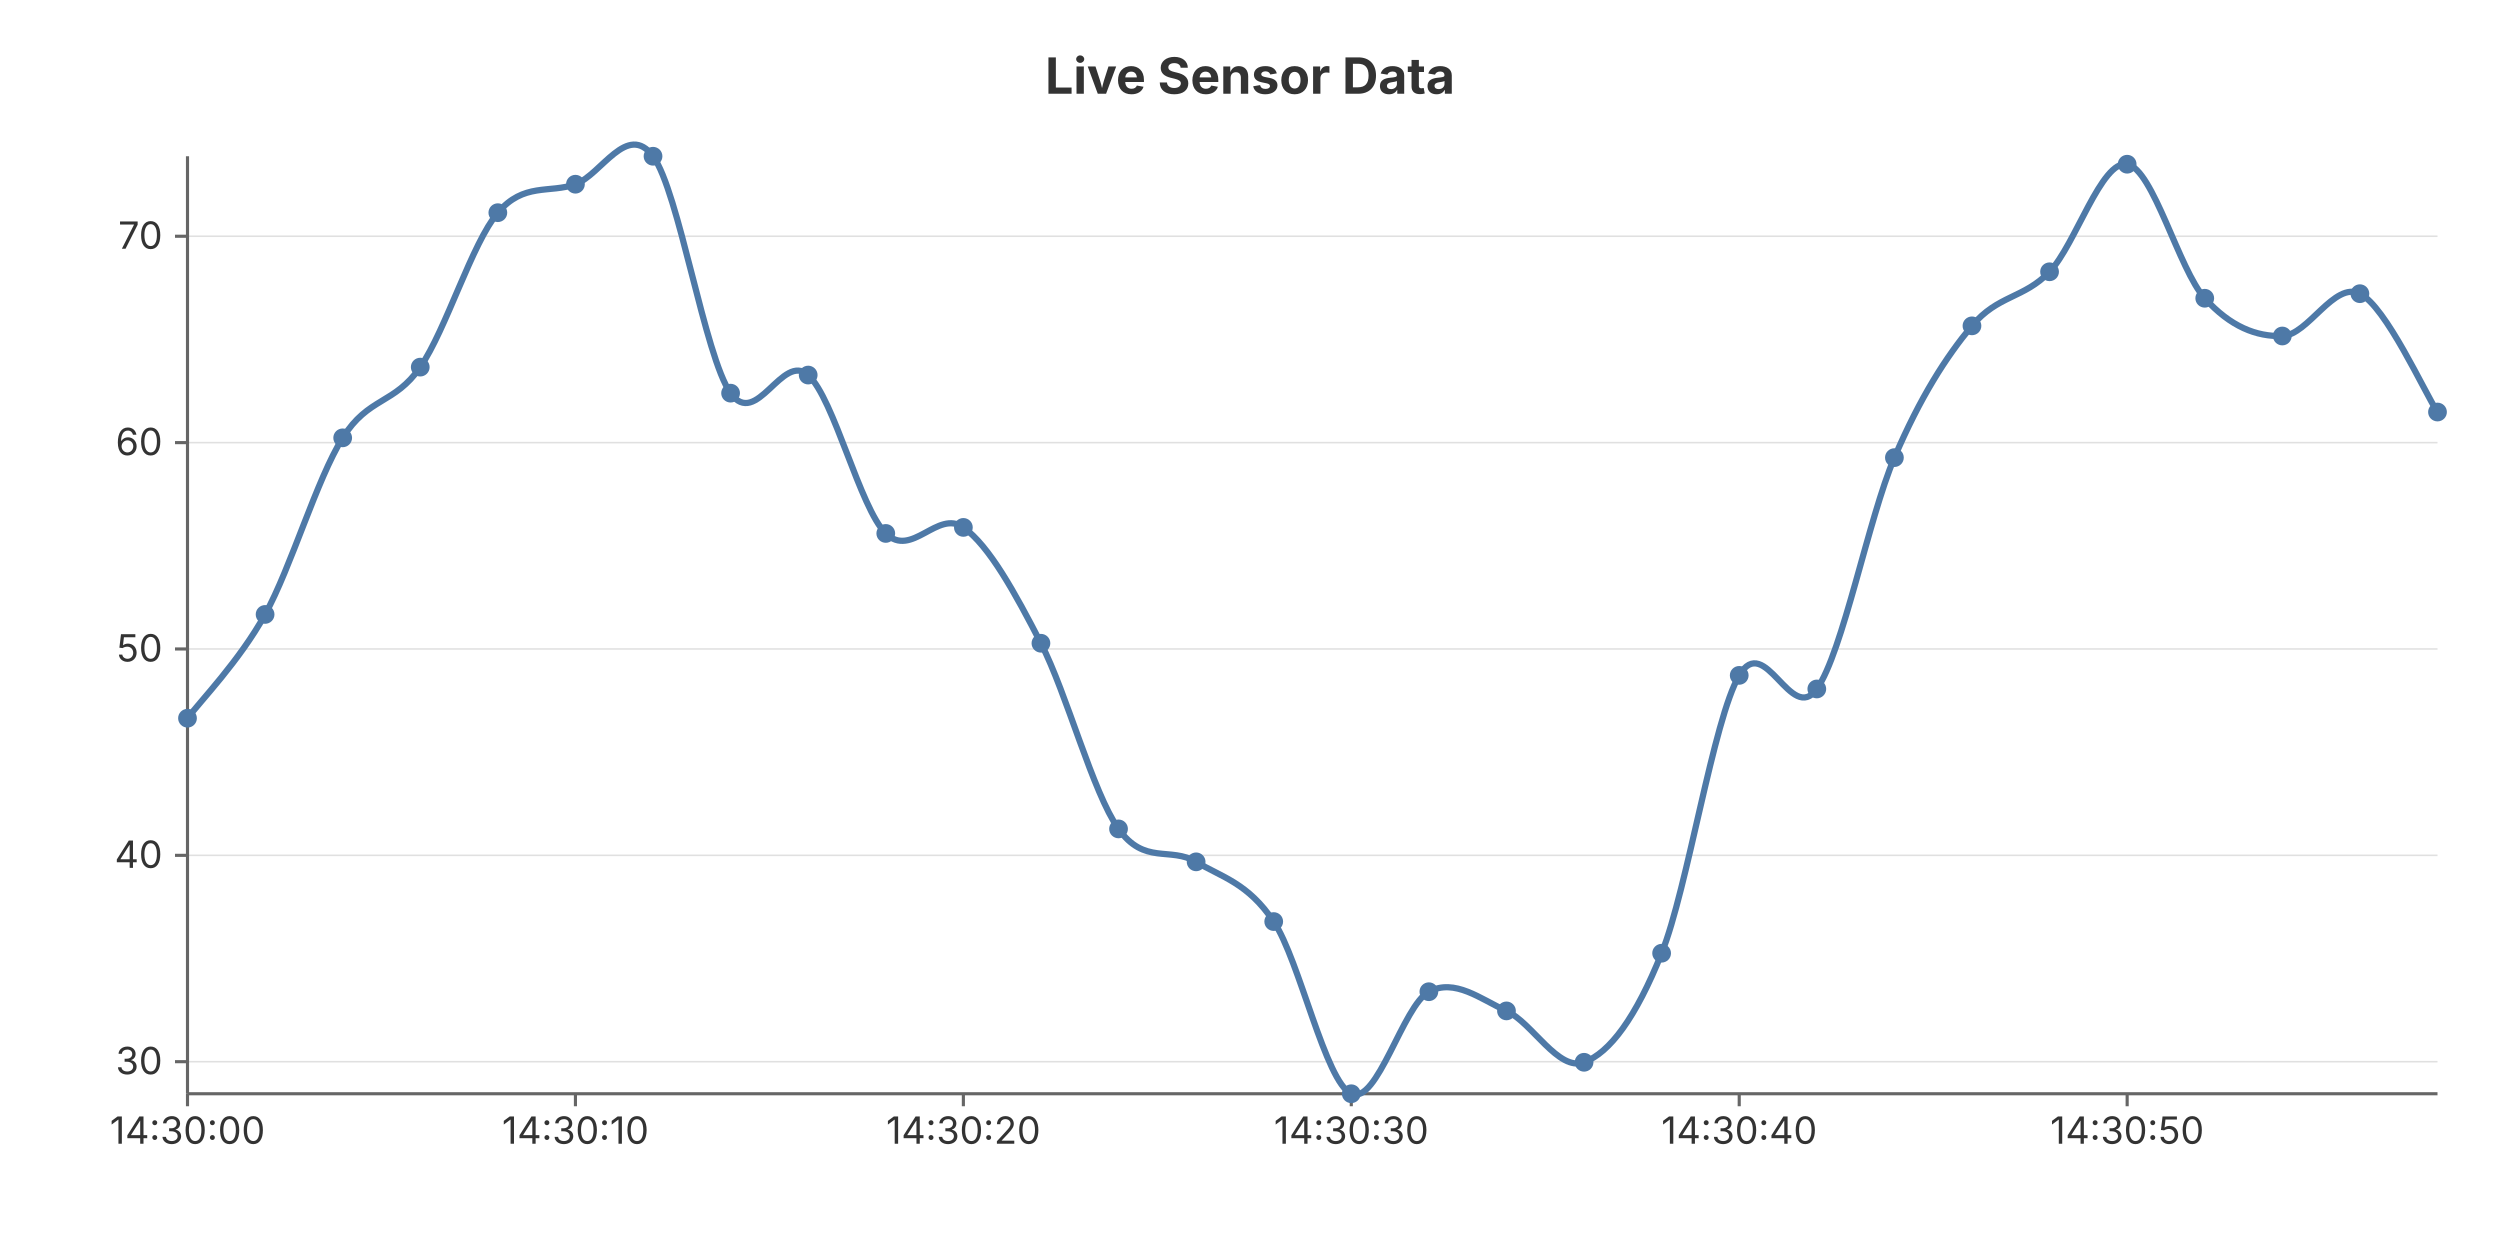
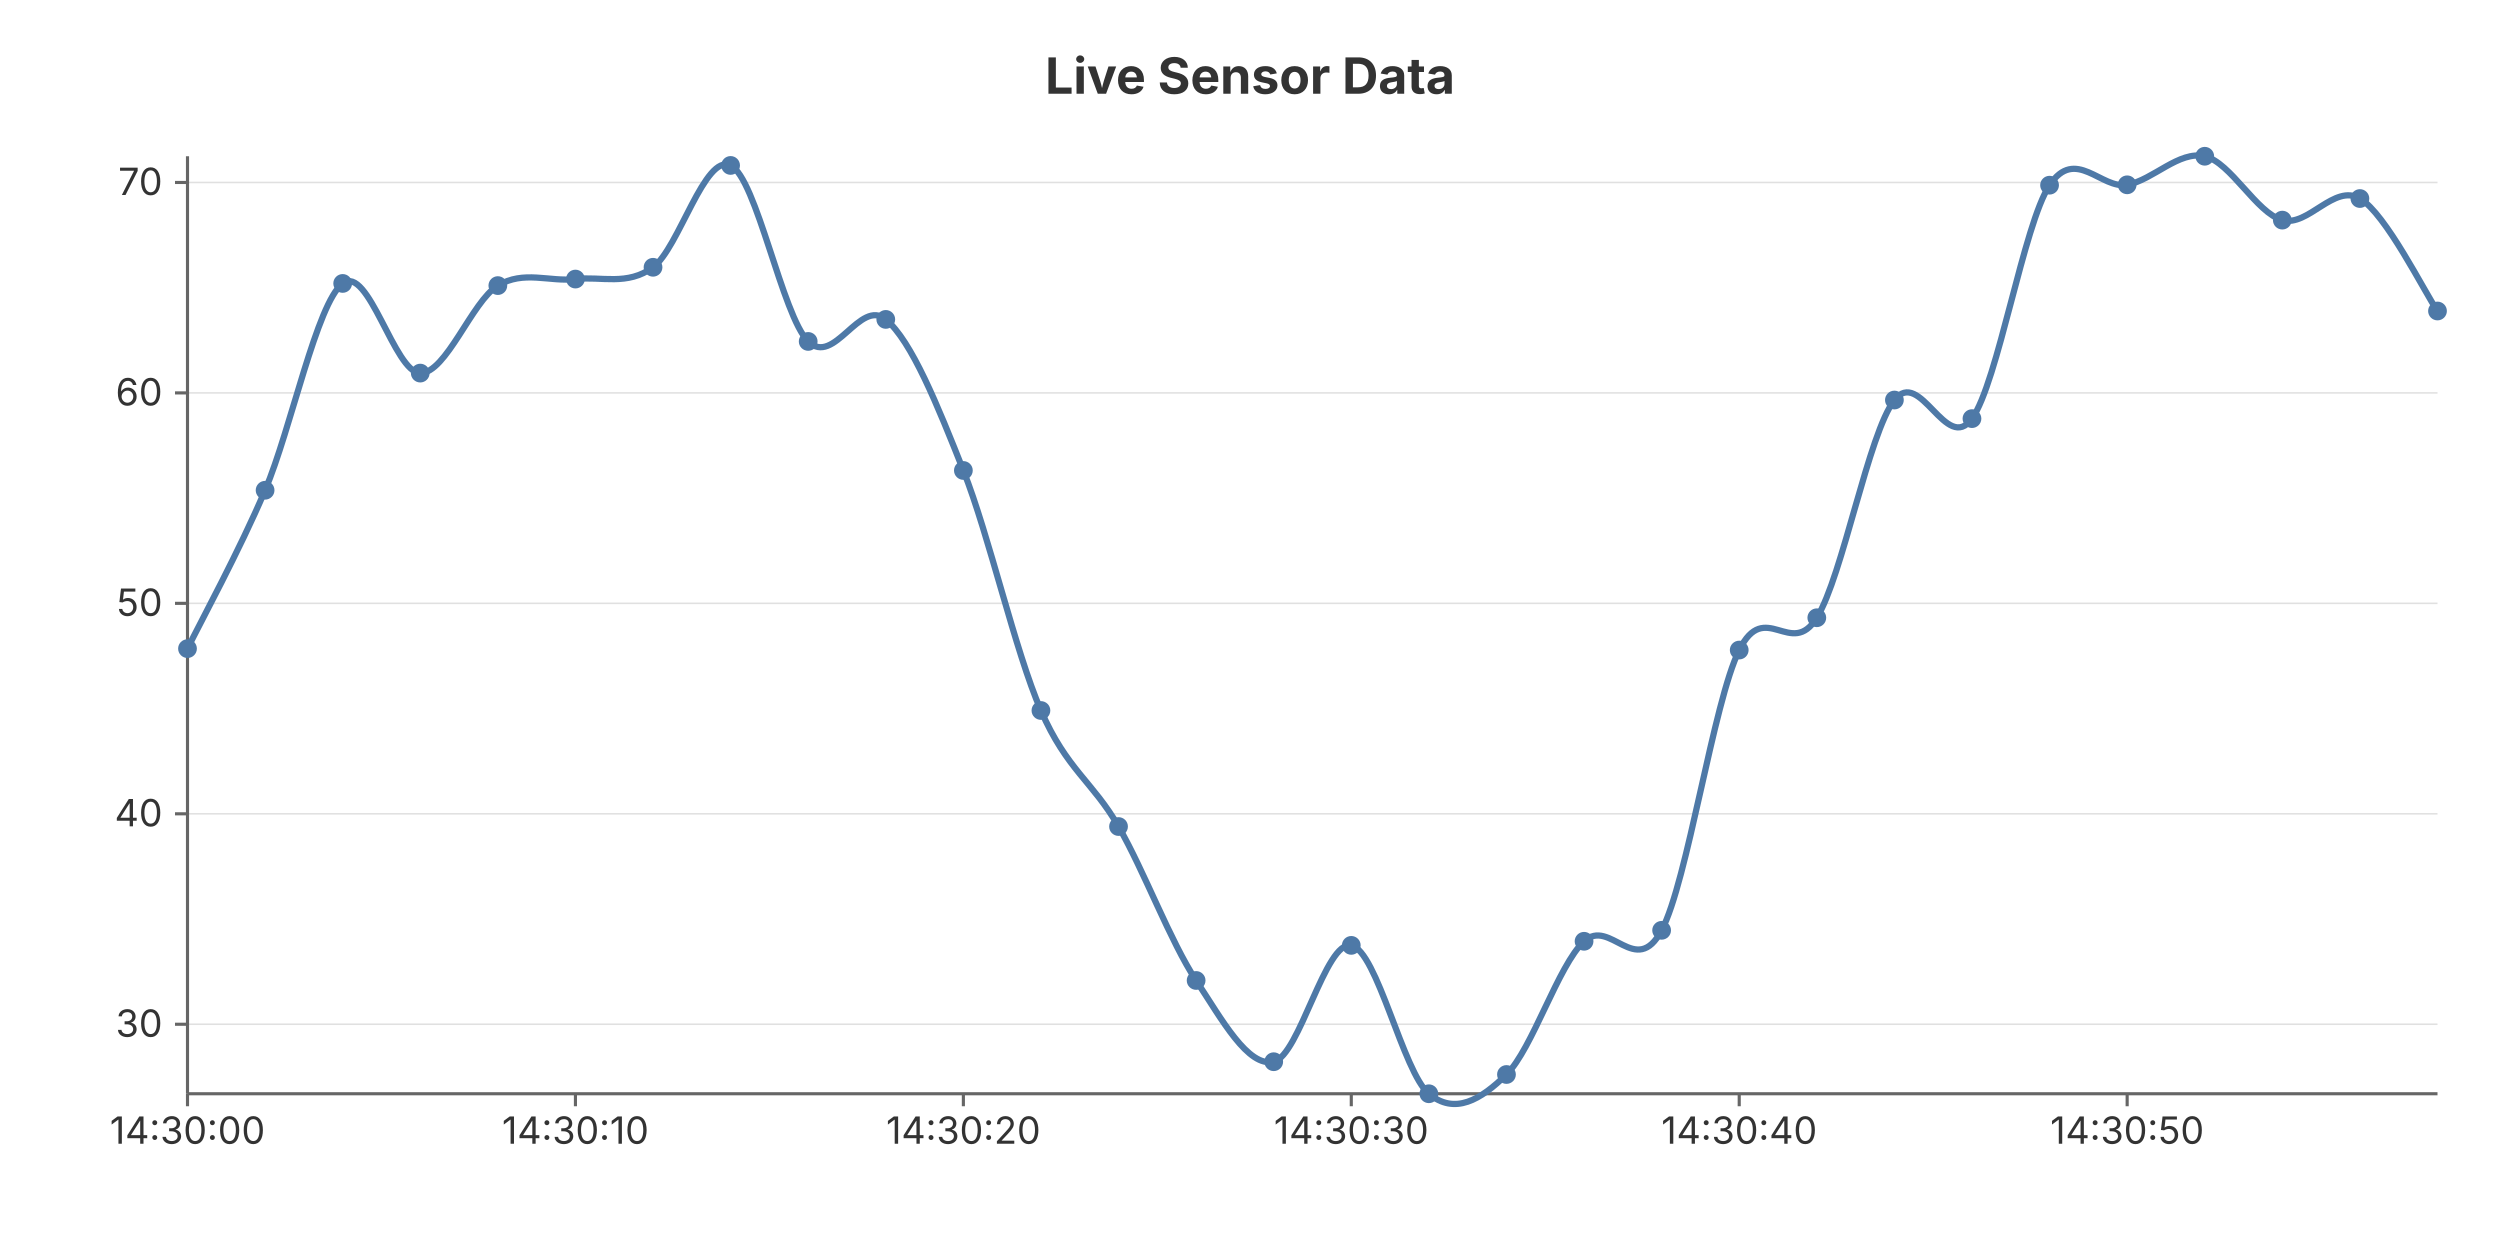
<svg xmlns="http://www.w3.org/2000/svg" viewBox="0 0 800 400" role="img" aria-labelledby="chart-title">
  <style>
    .tooltip { display: none; pointer-events: none; }
    .data-point:hover .tooltip { display: block; }
    .point { transition: r 0.15s; }
    .data-point:hover .point { r: 5; }
    .line { transition: stroke-width 0.2s; }
  </style>
  <rect x="0.00" y="0.00" width="800.00" height="400.00" fill="#ffffff" />
  <g class="grid">
-     <line x1="60.00" y1="339.74" x2="780.00" y2="339.74" stroke="#e0e0e0" stroke-width="0.5" />
-     <line x1="60.00" y1="273.71" x2="780.00" y2="273.71" stroke="#e0e0e0" stroke-width="0.5" />
-     <line x1="60.00" y1="207.67" x2="780.00" y2="207.67" stroke="#e0e0e0" stroke-width="0.5" />
-     <line x1="60.00" y1="141.64" x2="780.00" y2="141.64" stroke="#e0e0e0" stroke-width="0.5" />
-     <line x1="60.00" y1="75.60" x2="780.00" y2="75.60" stroke="#e0e0e0" stroke-width="0.5" />
+     <line x1="60.00" y1="327.76" x2="780.00" y2="327.76" stroke="#e0e0e0" stroke-width="0.5" />
+     <line x1="60.00" y1="260.42" x2="780.00" y2="260.42" stroke="#e0e0e0" stroke-width="0.5" />
+     <line x1="60.00" y1="193.07" x2="780.00" y2="193.07" stroke="#e0e0e0" stroke-width="0.5" />
+     <line x1="60.00" y1="125.73" x2="780.00" y2="125.73" stroke="#e0e0e0" stroke-width="0.5" />
+     <line x1="60.00" y1="58.39" x2="780.00" y2="58.39" stroke="#e0e0e0" stroke-width="0.5" />
  </g>
  <g class="y-axis">
    <line x1="60.00" y1="50.00" x2="60.00" y2="350.00" stroke="#666666" stroke-width="1" />
-     <line x1="56.00" y1="339.74" x2="60.00" y2="339.74" stroke="#666666" stroke-width="1" />
-     <text x="52.00" y="343.74" text-anchor="end" fill="#333333" font-size="12" font-family="system-ui, -apple-system, sans-serif">30</text>
-     <line x1="56.00" y1="273.71" x2="60.00" y2="273.71" stroke="#666666" stroke-width="1" />
-     <text x="52.00" y="277.71" text-anchor="end" fill="#333333" font-size="12" font-family="system-ui, -apple-system, sans-serif">40</text>
-     <line x1="56.00" y1="207.67" x2="60.00" y2="207.67" stroke="#666666" stroke-width="1" />
-     <text x="52.00" y="211.67" text-anchor="end" fill="#333333" font-size="12" font-family="system-ui, -apple-system, sans-serif">50</text>
-     <line x1="56.00" y1="141.64" x2="60.00" y2="141.64" stroke="#666666" stroke-width="1" />
-     <text x="52.00" y="145.64" text-anchor="end" fill="#333333" font-size="12" font-family="system-ui, -apple-system, sans-serif">60</text>
-     <line x1="56.00" y1="75.60" x2="60.00" y2="75.60" stroke="#666666" stroke-width="1" />
-     <text x="52.00" y="79.60" text-anchor="end" fill="#333333" font-size="12" font-family="system-ui, -apple-system, sans-serif">70</text>
+     <line x1="56.00" y1="327.76" x2="60.00" y2="327.76" stroke="#666666" stroke-width="1" />
+     <text x="52.00" y="331.76" text-anchor="end" fill="#333333" font-size="12" font-family="system-ui, -apple-system, sans-serif">30</text>
+     <line x1="56.00" y1="260.42" x2="60.00" y2="260.42" stroke="#666666" stroke-width="1" />
+     <text x="52.00" y="264.42" text-anchor="end" fill="#333333" font-size="12" font-family="system-ui, -apple-system, sans-serif">40</text>
+     <line x1="56.00" y1="193.07" x2="60.00" y2="193.07" stroke="#666666" stroke-width="1" />
+     <text x="52.00" y="197.07" text-anchor="end" fill="#333333" font-size="12" font-family="system-ui, -apple-system, sans-serif">50</text>
+     <line x1="56.00" y1="125.73" x2="60.00" y2="125.73" stroke="#666666" stroke-width="1" />
+     <text x="52.00" y="129.73" text-anchor="end" fill="#333333" font-size="12" font-family="system-ui, -apple-system, sans-serif">60</text>
+     <line x1="56.00" y1="58.39" x2="60.00" y2="58.39" stroke="#666666" stroke-width="1" />
+     <text x="52.00" y="62.39" text-anchor="end" fill="#333333" font-size="12" font-family="system-ui, -apple-system, sans-serif">70</text>
  </g>
  <g class="x-axis">
    <line x1="60.00" y1="350.00" x2="780.00" y2="350.00" stroke="#666666" stroke-width="1" />
    <line x1="60.00" y1="350.00" x2="60.00" y2="354.00" stroke="#666666" stroke-width="1" />
    <text x="60.00" y="366.00" text-anchor="middle" fill="#333333" font-size="12" font-family="system-ui, -apple-system, sans-serif">14:30:00</text>
    <line x1="184.14" y1="350.00" x2="184.14" y2="354.00" stroke="#666666" stroke-width="1" />
    <text x="184.14" y="366.00" text-anchor="middle" fill="#333333" font-size="12" font-family="system-ui, -apple-system, sans-serif">14:30:10</text>
    <line x1="308.28" y1="350.00" x2="308.28" y2="354.00" stroke="#666666" stroke-width="1" />
    <text x="308.28" y="366.00" text-anchor="middle" fill="#333333" font-size="12" font-family="system-ui, -apple-system, sans-serif">14:30:20</text>
    <line x1="432.41" y1="350.00" x2="432.41" y2="354.00" stroke="#666666" stroke-width="1" />
    <text x="432.41" y="366.00" text-anchor="middle" fill="#333333" font-size="12" font-family="system-ui, -apple-system, sans-serif">14:30:30</text>
    <line x1="556.55" y1="350.00" x2="556.55" y2="354.00" stroke="#666666" stroke-width="1" />
    <text x="556.55" y="366.00" text-anchor="middle" fill="#333333" font-size="12" font-family="system-ui, -apple-system, sans-serif">14:30:40</text>
    <line x1="680.69" y1="350.00" x2="680.69" y2="354.00" stroke="#666666" stroke-width="1" />
    <text x="680.69" y="366.00" text-anchor="middle" fill="#333333" font-size="12" font-family="system-ui, -apple-system, sans-serif">14:30:50</text>
  </g>
  <text x="400.00" y="30.00" text-anchor="middle" fill="#333333" font-size="16" font-weight="bold" font-family="system-ui, -apple-system, sans-serif">Live Sensor Data</text>
  <g class="series-0">
-     <path d="M60.00,229.83 C64.14,224.29 76.55,211.57 84.83,196.62 C93.10,181.67 101.38,153.30 109.66,140.11 C117.93,126.92 126.21,129.49 134.48,117.48 C142.76,105.47 151.03,77.81 159.31,68.06 C167.59,58.30 175.86,61.95 184.14,58.95 C192.41,55.94 200.69,38.86 208.97,50.00 C217.24,61.14 225.52,114.14 233.79,125.81 C242.07,137.48 250.34,112.53 258.62,120.02 C266.90,127.50 275.17,162.57 283.45,170.70 C291.72,178.82 300.00,162.92 308.28,168.77 C316.55,174.63 324.83,189.76 333.10,205.84 C341.38,221.92 349.66,253.59 357.93,265.25 C366.21,276.91 374.48,270.85 382.76,275.79 C391.03,280.73 399.31,282.53 407.59,294.90 C415.86,307.27 424.14,346.26 432.41,350.00 C440.69,353.74 448.97,321.77 457.24,317.35 C465.52,312.94 473.79,319.73 482.07,323.49 C490.34,327.25 498.62,343.00 506.90,339.93 C515.17,336.85 523.45,325.67 531.72,305.03 C540.00,284.40 548.28,230.21 556.55,216.12 C564.83,202.02 573.10,232.08 581.38,220.47 C589.66,208.86 597.93,165.81 606.21,146.44 C614.48,127.08 622.76,114.18 631.03,104.27 C639.31,94.36 647.59,95.59 655.86,86.97 C664.14,78.35 672.41,51.14 680.69,52.55 C688.97,53.96 697.24,86.28 705.52,95.44 C713.79,104.60 722.07,107.76 730.34,107.52 C738.62,107.28 746.90,89.92 755.17,93.98 C763.45,98.03 775.86,125.54 780.00,131.85" fill="none" stroke="#4e79a7" stroke-width="2" class="line" />
-     <g class="data-point" aria-label="46.6">
-       <circle cx="60.00" cy="229.83" r="3.0" fill="#4e79a7" class="point" />
-       <g class="tooltip">
-         <rect x="68.00" y="209.83" width="60.00" height="18.00" fill="white" stroke="#ccc" rx="3" />
-         <text x="72.00" y="222.83" fill="#333333" font-size="10" font-family="system-ui, -apple-system, sans-serif">46.6</text>
-       </g>
-     </g>
-     <g class="data-point" aria-label="51.7">
-       <circle cx="84.83" cy="196.62" r="3.0" fill="#4e79a7" class="point" />
-       <g class="tooltip">
-         <rect x="92.83" y="176.62" width="60.00" height="18.00" fill="white" stroke="#ccc" rx="3" />
-         <text x="96.83" y="189.62" fill="#333333" font-size="10" font-family="system-ui, -apple-system, sans-serif">51.7</text>
-       </g>
-     </g>
-     <g class="data-point" aria-label="60.2">
-       <circle cx="109.66" cy="140.11" r="3.0" fill="#4e79a7" class="point" />
-       <g class="tooltip">
-         <rect x="117.66" y="120.11" width="60.00" height="18.00" fill="white" stroke="#ccc" rx="3" />
-         <text x="121.66" y="133.11" fill="#333333" font-size="10" font-family="system-ui, -apple-system, sans-serif">60.2</text>
-       </g>
-     </g>
-     <g class="data-point" aria-label="63.7">
-       <circle cx="134.48" cy="117.48" r="3.0" fill="#4e79a7" class="point" />
-       <g class="tooltip">
-         <rect x="142.48" y="97.48" width="60.00" height="18.00" fill="white" stroke="#ccc" rx="3" />
-         <text x="146.48" y="110.48" fill="#333333" font-size="10" font-family="system-ui, -apple-system, sans-serif">63.7</text>
-       </g>
-     </g>
-     <g class="data-point" aria-label="71.1">
-       <circle cx="159.31" cy="68.06" r="3.0" fill="#4e79a7" class="point" />
-       <g class="tooltip">
-         <rect x="167.31" y="48.06" width="60.00" height="18.00" fill="white" stroke="#ccc" rx="3" />
-         <text x="171.31" y="61.06" fill="#333333" font-size="10" font-family="system-ui, -apple-system, sans-serif">71.1</text>
-       </g>
-     </g>
-     <g class="data-point" aria-label="72.5">
-       <circle cx="184.14" cy="58.95" r="3.0" fill="#4e79a7" class="point" />
-       <g class="tooltip">
-         <rect x="192.14" y="38.95" width="60.00" height="18.00" fill="white" stroke="#ccc" rx="3" />
-         <text x="196.14" y="51.95" fill="#333333" font-size="10" font-family="system-ui, -apple-system, sans-serif">72.5</text>
-       </g>
-     </g>
-     <g class="data-point" aria-label="73.9">
-       <circle cx="208.97" cy="50.00" r="3.0" fill="#4e79a7" class="point" />
-       <g class="tooltip">
-         <rect x="216.97" y="30.00" width="60.00" height="18.00" fill="white" stroke="#ccc" rx="3" />
-         <text x="220.97" y="43.00" fill="#333333" font-size="10" font-family="system-ui, -apple-system, sans-serif">73.9</text>
+     <path d="M60.00,207.56 C64.14,199.11 76.55,176.36 84.83,156.88 C93.10,137.40 101.38,96.94 109.66,90.70 C117.93,84.45 126.21,119.28 134.48,119.39 C142.76,119.51 151.03,96.41 159.31,91.39 C167.59,86.38 175.86,90.28 184.14,89.30 C192.41,88.33 200.69,91.59 208.97,85.53 C217.24,79.47 225.52,48.98 233.79,52.94 C242.07,56.89 250.34,101.05 258.62,109.26 C266.90,117.47 275.17,95.33 283.45,102.21 C291.72,109.09 300.00,129.69 308.28,150.55 C316.55,171.41 324.83,208.37 333.10,227.36 C341.38,246.35 349.66,250.09 357.93,264.49 C366.21,278.89 374.48,301.20 382.76,313.75 C391.03,326.29 399.31,341.62 407.59,339.75 C415.86,337.88 424.14,300.81 432.41,302.52 C440.69,304.22 448.97,343.11 457.24,350.00 C465.52,356.89 473.79,351.97 482.07,343.84 C490.34,335.71 498.62,308.90 506.90,301.21 C515.17,293.52 523.45,313.23 531.72,297.70 C540.00,282.17 548.28,224.69 556.55,208.02 C564.83,191.35 573.10,211.01 581.38,197.68 C589.66,184.34 597.93,138.63 606.21,128.01 C614.48,117.39 622.76,145.42 631.03,133.96 C639.31,122.50 647.59,71.73 655.86,59.26 C664.14,46.79 672.41,60.69 680.69,59.14 C688.97,57.60 697.24,48.12 705.52,50.00 C713.79,51.88 722.07,68.18 730.34,70.44 C738.62,72.69 746.90,58.68 755.17,63.53 C763.45,68.37 775.86,93.52 780.00,99.52" fill="none" stroke="#4e79a7" stroke-width="2" class="line" />
+     <g class="data-point" aria-label="47.8">
+       <circle cx="60.00" cy="207.56" r="3.0" fill="#4e79a7" class="point" />
+       <g class="tooltip">
+         <rect x="68.00" y="187.56" width="60.00" height="18.00" fill="white" stroke="#ccc" rx="3" />
+         <text x="72.00" y="200.56" fill="#333333" font-size="10" font-family="system-ui, -apple-system, sans-serif">47.8</text>
+       </g>
+     </g>
+     <g class="data-point" aria-label="55.4">
+       <circle cx="84.83" cy="156.88" r="3.0" fill="#4e79a7" class="point" />
+       <g class="tooltip">
+         <rect x="92.83" y="136.88" width="60.00" height="18.00" fill="white" stroke="#ccc" rx="3" />
+         <text x="96.83" y="149.88" fill="#333333" font-size="10" font-family="system-ui, -apple-system, sans-serif">55.4</text>
+       </g>
+     </g>
+     <g class="data-point" aria-label="65.2">
+       <circle cx="109.66" cy="90.70" r="3.0" fill="#4e79a7" class="point" />
+       <g class="tooltip">
+         <rect x="117.66" y="70.70" width="60.00" height="18.00" fill="white" stroke="#ccc" rx="3" />
+         <text x="121.66" y="83.70" fill="#333333" font-size="10" font-family="system-ui, -apple-system, sans-serif">65.2</text>
+       </g>
+     </g>
+     <g class="data-point" aria-label="60.9">
+       <circle cx="134.48" cy="119.39" r="3.0" fill="#4e79a7" class="point" />
+       <g class="tooltip">
+         <rect x="142.48" y="99.39" width="60.00" height="18.00" fill="white" stroke="#ccc" rx="3" />
+         <text x="146.48" y="112.39" fill="#333333" font-size="10" font-family="system-ui, -apple-system, sans-serif">60.9</text>
+       </g>
+     </g>
+     <g class="data-point" aria-label="65.1">
+       <circle cx="159.31" cy="91.39" r="3.0" fill="#4e79a7" class="point" />
+       <g class="tooltip">
+         <rect x="167.31" y="71.39" width="60.00" height="18.00" fill="white" stroke="#ccc" rx="3" />
+         <text x="171.31" y="84.39" fill="#333333" font-size="10" font-family="system-ui, -apple-system, sans-serif">65.1</text>
+       </g>
+     </g>
+     <g class="data-point" aria-label="65.4">
+       <circle cx="184.14" cy="89.30" r="3.0" fill="#4e79a7" class="point" />
+       <g class="tooltip">
+         <rect x="192.14" y="69.30" width="60.00" height="18.00" fill="white" stroke="#ccc" rx="3" />
+         <text x="196.14" y="82.30" fill="#333333" font-size="10" font-family="system-ui, -apple-system, sans-serif">65.4</text>
+       </g>
+     </g>
+     <g class="data-point" aria-label="66.0">
+       <circle cx="208.97" cy="85.53" r="3.0" fill="#4e79a7" class="point" />
+       <g class="tooltip">
+         <rect x="216.97" y="65.53" width="60.00" height="18.00" fill="white" stroke="#ccc" rx="3" />
+         <text x="220.97" y="78.53" fill="#333333" font-size="10" font-family="system-ui, -apple-system, sans-serif">66.0</text>
+       </g>
+     </g>
+     <g class="data-point" aria-label="70.8">
+       <circle cx="233.79" cy="52.94" r="3.0" fill="#4e79a7" class="point" />
+       <g class="tooltip">
+         <rect x="241.79" y="32.94" width="60.00" height="18.00" fill="white" stroke="#ccc" rx="3" />
+         <text x="245.79" y="45.94" fill="#333333" font-size="10" font-family="system-ui, -apple-system, sans-serif">70.8</text>
      </g>
    </g>
    <g class="data-point" aria-label="62.4">
-       <circle cx="233.79" cy="125.81" r="3.0" fill="#4e79a7" class="point" />
-       <g class="tooltip">
-         <rect x="241.79" y="105.81" width="60.00" height="18.00" fill="white" stroke="#ccc" rx="3" />
-         <text x="245.79" y="118.81" fill="#333333" font-size="10" font-family="system-ui, -apple-system, sans-serif">62.4</text>
-       </g>
-     </g>
-     <g class="data-point" aria-label="63.3">
-       <circle cx="258.62" cy="120.02" r="3.0" fill="#4e79a7" class="point" />
-       <g class="tooltip">
-         <rect x="266.62" y="100.02" width="60.00" height="18.00" fill="white" stroke="#ccc" rx="3" />
-         <text x="270.62" y="113.02" fill="#333333" font-size="10" font-family="system-ui, -apple-system, sans-serif">63.3</text>
-       </g>
-     </g>
-     <g class="data-point" aria-label="55.6">
-       <circle cx="283.45" cy="170.70" r="3.0" fill="#4e79a7" class="point" />
-       <g class="tooltip">
-         <rect x="291.45" y="150.70" width="60.00" height="18.00" fill="white" stroke="#ccc" rx="3" />
-         <text x="295.45" y="163.70" fill="#333333" font-size="10" font-family="system-ui, -apple-system, sans-serif">55.6</text>
-       </g>
-     </g>
-     <g class="data-point" aria-label="55.9">
-       <circle cx="308.28" cy="168.77" r="3.0" fill="#4e79a7" class="point" />
-       <g class="tooltip">
-         <rect x="316.28" y="148.77" width="60.00" height="18.00" fill="white" stroke="#ccc" rx="3" />
-         <text x="320.28" y="161.77" fill="#333333" font-size="10" font-family="system-ui, -apple-system, sans-serif">55.9</text>
-       </g>
-     </g>
-     <g class="data-point" aria-label="50.3">
-       <circle cx="333.10" cy="205.84" r="3.0" fill="#4e79a7" class="point" />
-       <g class="tooltip">
-         <rect x="341.10" y="185.84" width="60.00" height="18.00" fill="white" stroke="#ccc" rx="3" />
-         <text x="345.10" y="198.84" fill="#333333" font-size="10" font-family="system-ui, -apple-system, sans-serif">50.3</text>
-       </g>
-     </g>
-     <g class="data-point" aria-label="41.3">
-       <circle cx="357.93" cy="265.25" r="3.0" fill="#4e79a7" class="point" />
-       <g class="tooltip">
-         <rect x="365.93" y="245.25" width="60.00" height="18.00" fill="white" stroke="#ccc" rx="3" />
-         <text x="369.93" y="258.25" fill="#333333" font-size="10" font-family="system-ui, -apple-system, sans-serif">41.3</text>
-       </g>
-     </g>
-     <g class="data-point" aria-label="39.7">
-       <circle cx="382.76" cy="275.79" r="3.0" fill="#4e79a7" class="point" />
-       <g class="tooltip">
-         <rect x="390.76" y="255.79" width="60.00" height="18.00" fill="white" stroke="#ccc" rx="3" />
-         <text x="394.76" y="268.79" fill="#333333" font-size="10" font-family="system-ui, -apple-system, sans-serif">39.7</text>
-       </g>
-     </g>
-     <g class="data-point" aria-label="36.8">
-       <circle cx="407.59" cy="294.90" r="3.0" fill="#4e79a7" class="point" />
-       <g class="tooltip">
-         <rect x="415.59" y="274.90" width="60.00" height="18.00" fill="white" stroke="#ccc" rx="3" />
-         <text x="419.59" y="287.90" fill="#333333" font-size="10" font-family="system-ui, -apple-system, sans-serif">36.8</text>
-       </g>
-     </g>
-     <g class="data-point" aria-label="28.4">
-       <circle cx="432.41" cy="350.00" r="3.0" fill="#4e79a7" class="point" />
-       <g class="tooltip">
-         <rect x="440.41" y="330.00" width="60.00" height="18.00" fill="white" stroke="#ccc" rx="3" />
-         <text x="444.41" y="343.00" fill="#333333" font-size="10" font-family="system-ui, -apple-system, sans-serif">28.4</text>
-       </g>
-     </g>
-     <g class="data-point" aria-label="33.4">
-       <circle cx="457.24" cy="317.35" r="3.0" fill="#4e79a7" class="point" />
-       <g class="tooltip">
-         <rect x="465.24" y="297.35" width="60.00" height="18.00" fill="white" stroke="#ccc" rx="3" />
-         <text x="469.24" y="310.35" fill="#333333" font-size="10" font-family="system-ui, -apple-system, sans-serif">33.4</text>
-       </g>
-     </g>
-     <g class="data-point" aria-label="32.5">
-       <circle cx="482.07" cy="323.49" r="3.0" fill="#4e79a7" class="point" />
-       <g class="tooltip">
-         <rect x="490.07" y="303.49" width="60.00" height="18.00" fill="white" stroke="#ccc" rx="3" />
-         <text x="494.07" y="316.49" fill="#333333" font-size="10" font-family="system-ui, -apple-system, sans-serif">32.5</text>
-       </g>
-     </g>
-     <g class="data-point" aria-label="30.0">
-       <circle cx="506.90" cy="339.93" r="3.0" fill="#4e79a7" class="point" />
-       <g class="tooltip">
-         <rect x="514.90" y="319.93" width="60.00" height="18.00" fill="white" stroke="#ccc" rx="3" />
-         <text x="518.90" y="332.93" fill="#333333" font-size="10" font-family="system-ui, -apple-system, sans-serif">30.0</text>
-       </g>
-     </g>
-     <g class="data-point" aria-label="35.3">
-       <circle cx="531.72" cy="305.03" r="3.0" fill="#4e79a7" class="point" />
-       <g class="tooltip">
-         <rect x="539.72" y="285.03" width="60.00" height="18.00" fill="white" stroke="#ccc" rx="3" />
-         <text x="543.72" y="298.03" fill="#333333" font-size="10" font-family="system-ui, -apple-system, sans-serif">35.3</text>
-       </g>
-     </g>
-     <g class="data-point" aria-label="48.7">
-       <circle cx="556.55" cy="216.12" r="3.0" fill="#4e79a7" class="point" />
-       <g class="tooltip">
-         <rect x="564.55" y="196.12" width="60.00" height="18.00" fill="white" stroke="#ccc" rx="3" />
-         <text x="568.55" y="209.12" fill="#333333" font-size="10" font-family="system-ui, -apple-system, sans-serif">48.7</text>
-       </g>
-     </g>
-     <g class="data-point" aria-label="48.1">
-       <circle cx="581.38" cy="220.47" r="3.0" fill="#4e79a7" class="point" />
-       <g class="tooltip">
-         <rect x="589.38" y="200.47" width="60.00" height="18.00" fill="white" stroke="#ccc" rx="3" />
-         <text x="593.38" y="213.47" fill="#333333" font-size="10" font-family="system-ui, -apple-system, sans-serif">48.1</text>
-       </g>
-     </g>
-     <g class="data-point" aria-label="59.3">
-       <circle cx="606.21" cy="146.44" r="3.0" fill="#4e79a7" class="point" />
-       <g class="tooltip">
-         <rect x="614.21" y="126.44" width="60.00" height="18.00" fill="white" stroke="#ccc" rx="3" />
-         <text x="618.21" y="139.44" fill="#333333" font-size="10" font-family="system-ui, -apple-system, sans-serif">59.3</text>
-       </g>
-     </g>
-     <g class="data-point" aria-label="65.7">
-       <circle cx="631.03" cy="104.27" r="3.0" fill="#4e79a7" class="point" />
-       <g class="tooltip">
-         <rect x="639.03" y="84.27" width="60.00" height="18.00" fill="white" stroke="#ccc" rx="3" />
-         <text x="643.03" y="97.27" fill="#333333" font-size="10" font-family="system-ui, -apple-system, sans-serif">65.7</text>
-       </g>
-     </g>
-     <g class="data-point" aria-label="68.3">
-       <circle cx="655.86" cy="86.97" r="3.0" fill="#4e79a7" class="point" />
-       <g class="tooltip">
-         <rect x="663.86" y="66.97" width="60.00" height="18.00" fill="white" stroke="#ccc" rx="3" />
-         <text x="667.86" y="79.97" fill="#333333" font-size="10" font-family="system-ui, -apple-system, sans-serif">68.3</text>
-       </g>
-     </g>
-     <g class="data-point" aria-label="73.5">
-       <circle cx="680.69" cy="52.55" r="3.0" fill="#4e79a7" class="point" />
-       <g class="tooltip">
-         <rect x="688.69" y="32.55" width="60.00" height="18.00" fill="white" stroke="#ccc" rx="3" />
-         <text x="692.69" y="45.55" fill="#333333" font-size="10" font-family="system-ui, -apple-system, sans-serif">73.5</text>
-       </g>
-     </g>
-     <g class="data-point" aria-label="67.0">
-       <circle cx="705.52" cy="95.44" r="3.0" fill="#4e79a7" class="point" />
-       <g class="tooltip">
-         <rect x="713.52" y="75.44" width="60.00" height="18.00" fill="white" stroke="#ccc" rx="3" />
-         <text x="717.52" y="88.44" fill="#333333" font-size="10" font-family="system-ui, -apple-system, sans-serif">67.0</text>
-       </g>
-     </g>
-     <g class="data-point" aria-label="65.2">
-       <circle cx="730.34" cy="107.52" r="3.0" fill="#4e79a7" class="point" />
-       <g class="tooltip">
-         <rect x="738.34" y="87.52" width="60.00" height="18.00" fill="white" stroke="#ccc" rx="3" />
-         <text x="742.34" y="100.52" fill="#333333" font-size="10" font-family="system-ui, -apple-system, sans-serif">65.2</text>
-       </g>
-     </g>
-     <g class="data-point" aria-label="67.2">
-       <circle cx="755.17" cy="93.98" r="3.0" fill="#4e79a7" class="point" />
-       <g class="tooltip">
-         <rect x="763.17" y="73.98" width="60.00" height="18.00" fill="white" stroke="#ccc" rx="3" />
-         <text x="767.17" y="86.98" fill="#333333" font-size="10" font-family="system-ui, -apple-system, sans-serif">67.2</text>
-       </g>
-     </g>
-     <g class="data-point" aria-label="61.5">
-       <circle cx="780.00" cy="131.85" r="3.0" fill="#4e79a7" class="point" />
-       <g class="tooltip">
-         <rect x="788.00" y="111.85" width="60.00" height="18.00" fill="white" stroke="#ccc" rx="3" />
-         <text x="792.00" y="124.85" fill="#333333" font-size="10" font-family="system-ui, -apple-system, sans-serif">61.5</text>
+       <circle cx="258.62" cy="109.26" r="3.0" fill="#4e79a7" class="point" />
+       <g class="tooltip">
+         <rect x="266.62" y="89.26" width="60.00" height="18.00" fill="white" stroke="#ccc" rx="3" />
+         <text x="270.62" y="102.26" fill="#333333" font-size="10" font-family="system-ui, -apple-system, sans-serif">62.4</text>
+       </g>
+     </g>
+     <g class="data-point" aria-label="63.5">
+       <circle cx="283.45" cy="102.21" r="3.0" fill="#4e79a7" class="point" />
+       <g class="tooltip">
+         <rect x="291.45" y="82.21" width="60.00" height="18.00" fill="white" stroke="#ccc" rx="3" />
+         <text x="295.45" y="95.21" fill="#333333" font-size="10" font-family="system-ui, -apple-system, sans-serif">63.5</text>
+       </g>
+     </g>
+     <g class="data-point" aria-label="56.3">
+       <circle cx="308.28" cy="150.55" r="3.0" fill="#4e79a7" class="point" />
+       <g class="tooltip">
+         <rect x="316.28" y="130.55" width="60.00" height="18.00" fill="white" stroke="#ccc" rx="3" />
+         <text x="320.28" y="143.55" fill="#333333" font-size="10" font-family="system-ui, -apple-system, sans-serif">56.3</text>
+       </g>
+     </g>
+     <g class="data-point" aria-label="44.9">
+       <circle cx="333.10" cy="227.36" r="3.0" fill="#4e79a7" class="point" />
+       <g class="tooltip">
+         <rect x="341.10" y="207.36" width="60.00" height="18.00" fill="white" stroke="#ccc" rx="3" />
+         <text x="345.10" y="220.36" fill="#333333" font-size="10" font-family="system-ui, -apple-system, sans-serif">44.9</text>
+       </g>
+     </g>
+     <g class="data-point" aria-label="39.4">
+       <circle cx="357.93" cy="264.49" r="3.0" fill="#4e79a7" class="point" />
+       <g class="tooltip">
+         <rect x="365.93" y="244.49" width="60.00" height="18.00" fill="white" stroke="#ccc" rx="3" />
+         <text x="369.93" y="257.49" fill="#333333" font-size="10" font-family="system-ui, -apple-system, sans-serif">39.4</text>
+       </g>
+     </g>
+     <g class="data-point" aria-label="32.1">
+       <circle cx="382.76" cy="313.75" r="3.0" fill="#4e79a7" class="point" />
+       <g class="tooltip">
+         <rect x="390.76" y="293.75" width="60.00" height="18.00" fill="white" stroke="#ccc" rx="3" />
+         <text x="394.76" y="306.75" fill="#333333" font-size="10" font-family="system-ui, -apple-system, sans-serif">32.1</text>
+       </g>
+     </g>
+     <g class="data-point" aria-label="28.2">
+       <circle cx="407.59" cy="339.75" r="3.0" fill="#4e79a7" class="point" />
+       <g class="tooltip">
+         <rect x="415.59" y="319.75" width="60.00" height="18.00" fill="white" stroke="#ccc" rx="3" />
+         <text x="419.59" y="332.75" fill="#333333" font-size="10" font-family="system-ui, -apple-system, sans-serif">28.2</text>
+       </g>
+     </g>
+     <g class="data-point" aria-label="33.7">
+       <circle cx="432.41" cy="302.52" r="3.0" fill="#4e79a7" class="point" />
+       <g class="tooltip">
+         <rect x="440.41" y="282.52" width="60.00" height="18.00" fill="white" stroke="#ccc" rx="3" />
+         <text x="444.41" y="295.52" fill="#333333" font-size="10" font-family="system-ui, -apple-system, sans-serif">33.7</text>
+       </g>
+     </g>
+     <g class="data-point" aria-label="26.7">
+       <circle cx="457.24" cy="350.00" r="3.0" fill="#4e79a7" class="point" />
+       <g class="tooltip">
+         <rect x="465.24" y="330.00" width="60.00" height="18.00" fill="white" stroke="#ccc" rx="3" />
+         <text x="469.24" y="343.00" fill="#333333" font-size="10" font-family="system-ui, -apple-system, sans-serif">26.7</text>
+       </g>
+     </g>
+     <g class="data-point" aria-label="27.6">
+       <circle cx="482.07" cy="343.84" r="3.0" fill="#4e79a7" class="point" />
+       <g class="tooltip">
+         <rect x="490.07" y="323.84" width="60.00" height="18.00" fill="white" stroke="#ccc" rx="3" />
+         <text x="494.07" y="336.84" fill="#333333" font-size="10" font-family="system-ui, -apple-system, sans-serif">27.6</text>
+       </g>
+     </g>
+     <g class="data-point" aria-label="33.9">
+       <circle cx="506.90" cy="301.21" r="3.0" fill="#4e79a7" class="point" />
+       <g class="tooltip">
+         <rect x="514.90" y="281.21" width="60.00" height="18.00" fill="white" stroke="#ccc" rx="3" />
+         <text x="518.90" y="294.21" fill="#333333" font-size="10" font-family="system-ui, -apple-system, sans-serif">33.9</text>
+       </g>
+     </g>
+     <g class="data-point" aria-label="34.5">
+       <circle cx="531.72" cy="297.70" r="3.0" fill="#4e79a7" class="point" />
+       <g class="tooltip">
+         <rect x="539.72" y="277.70" width="60.00" height="18.00" fill="white" stroke="#ccc" rx="3" />
+         <text x="543.72" y="290.70" fill="#333333" font-size="10" font-family="system-ui, -apple-system, sans-serif">34.5</text>
+       </g>
+     </g>
+     <g class="data-point" aria-label="47.8">
+       <circle cx="556.55" cy="208.02" r="3.0" fill="#4e79a7" class="point" />
+       <g class="tooltip">
+         <rect x="564.55" y="188.02" width="60.00" height="18.00" fill="white" stroke="#ccc" rx="3" />
+         <text x="568.55" y="201.02" fill="#333333" font-size="10" font-family="system-ui, -apple-system, sans-serif">47.8</text>
+       </g>
+     </g>
+     <g class="data-point" aria-label="49.3">
+       <circle cx="581.38" cy="197.68" r="3.0" fill="#4e79a7" class="point" />
+       <g class="tooltip">
+         <rect x="589.38" y="177.68" width="60.00" height="18.00" fill="white" stroke="#ccc" rx="3" />
+         <text x="593.38" y="190.68" fill="#333333" font-size="10" font-family="system-ui, -apple-system, sans-serif">49.3</text>
+       </g>
+     </g>
+     <g class="data-point" aria-label="59.7">
+       <circle cx="606.21" cy="128.01" r="3.0" fill="#4e79a7" class="point" />
+       <g class="tooltip">
+         <rect x="614.21" y="108.01" width="60.00" height="18.00" fill="white" stroke="#ccc" rx="3" />
+         <text x="618.21" y="121.01" fill="#333333" font-size="10" font-family="system-ui, -apple-system, sans-serif">59.7</text>
+       </g>
+     </g>
+     <g class="data-point" aria-label="58.8">
+       <circle cx="631.03" cy="133.96" r="3.0" fill="#4e79a7" class="point" />
+       <g class="tooltip">
+         <rect x="639.03" y="113.96" width="60.00" height="18.00" fill="white" stroke="#ccc" rx="3" />
+         <text x="643.03" y="126.96" fill="#333333" font-size="10" font-family="system-ui, -apple-system, sans-serif">58.8</text>
+       </g>
+     </g>
+     <g class="data-point" aria-label="69.9">
+       <circle cx="655.86" cy="59.26" r="3.0" fill="#4e79a7" class="point" />
+       <g class="tooltip">
+         <rect x="663.86" y="39.26" width="60.00" height="18.00" fill="white" stroke="#ccc" rx="3" />
+         <text x="667.86" y="52.26" fill="#333333" font-size="10" font-family="system-ui, -apple-system, sans-serif">69.9</text>
+       </g>
+     </g>
+     <g class="data-point" aria-label="69.9">
+       <circle cx="680.69" cy="59.14" r="3.0" fill="#4e79a7" class="point" />
+       <g class="tooltip">
+         <rect x="688.69" y="39.14" width="60.00" height="18.00" fill="white" stroke="#ccc" rx="3" />
+         <text x="692.69" y="52.14" fill="#333333" font-size="10" font-family="system-ui, -apple-system, sans-serif">69.9</text>
+       </g>
+     </g>
+     <g class="data-point" aria-label="71.2">
+       <circle cx="705.52" cy="50.00" r="3.0" fill="#4e79a7" class="point" />
+       <g class="tooltip">
+         <rect x="713.52" y="30.00" width="60.00" height="18.00" fill="white" stroke="#ccc" rx="3" />
+         <text x="717.52" y="43.00" fill="#333333" font-size="10" font-family="system-ui, -apple-system, sans-serif">71.2</text>
+       </g>
+     </g>
+     <g class="data-point" aria-label="68.2">
+       <circle cx="730.34" cy="70.44" r="3.0" fill="#4e79a7" class="point" />
+       <g class="tooltip">
+         <rect x="738.34" y="50.44" width="60.00" height="18.00" fill="white" stroke="#ccc" rx="3" />
+         <text x="742.34" y="63.44" fill="#333333" font-size="10" font-family="system-ui, -apple-system, sans-serif">68.2</text>
+       </g>
+     </g>
+     <g class="data-point" aria-label="69.2">
+       <circle cx="755.17" cy="63.53" r="3.0" fill="#4e79a7" class="point" />
+       <g class="tooltip">
+         <rect x="763.17" y="43.53" width="60.00" height="18.00" fill="white" stroke="#ccc" rx="3" />
+         <text x="767.17" y="56.53" fill="#333333" font-size="10" font-family="system-ui, -apple-system, sans-serif">69.2</text>
+       </g>
+     </g>
+     <g class="data-point" aria-label="63.9">
+       <circle cx="780.00" cy="99.52" r="3.0" fill="#4e79a7" class="point" />
+       <g class="tooltip">
+         <rect x="788.00" y="79.52" width="60.00" height="18.00" fill="white" stroke="#ccc" rx="3" />
+         <text x="792.00" y="92.52" fill="#333333" font-size="10" font-family="system-ui, -apple-system, sans-serif">63.9</text>
      </g>
    </g>
  </g>
</svg>
